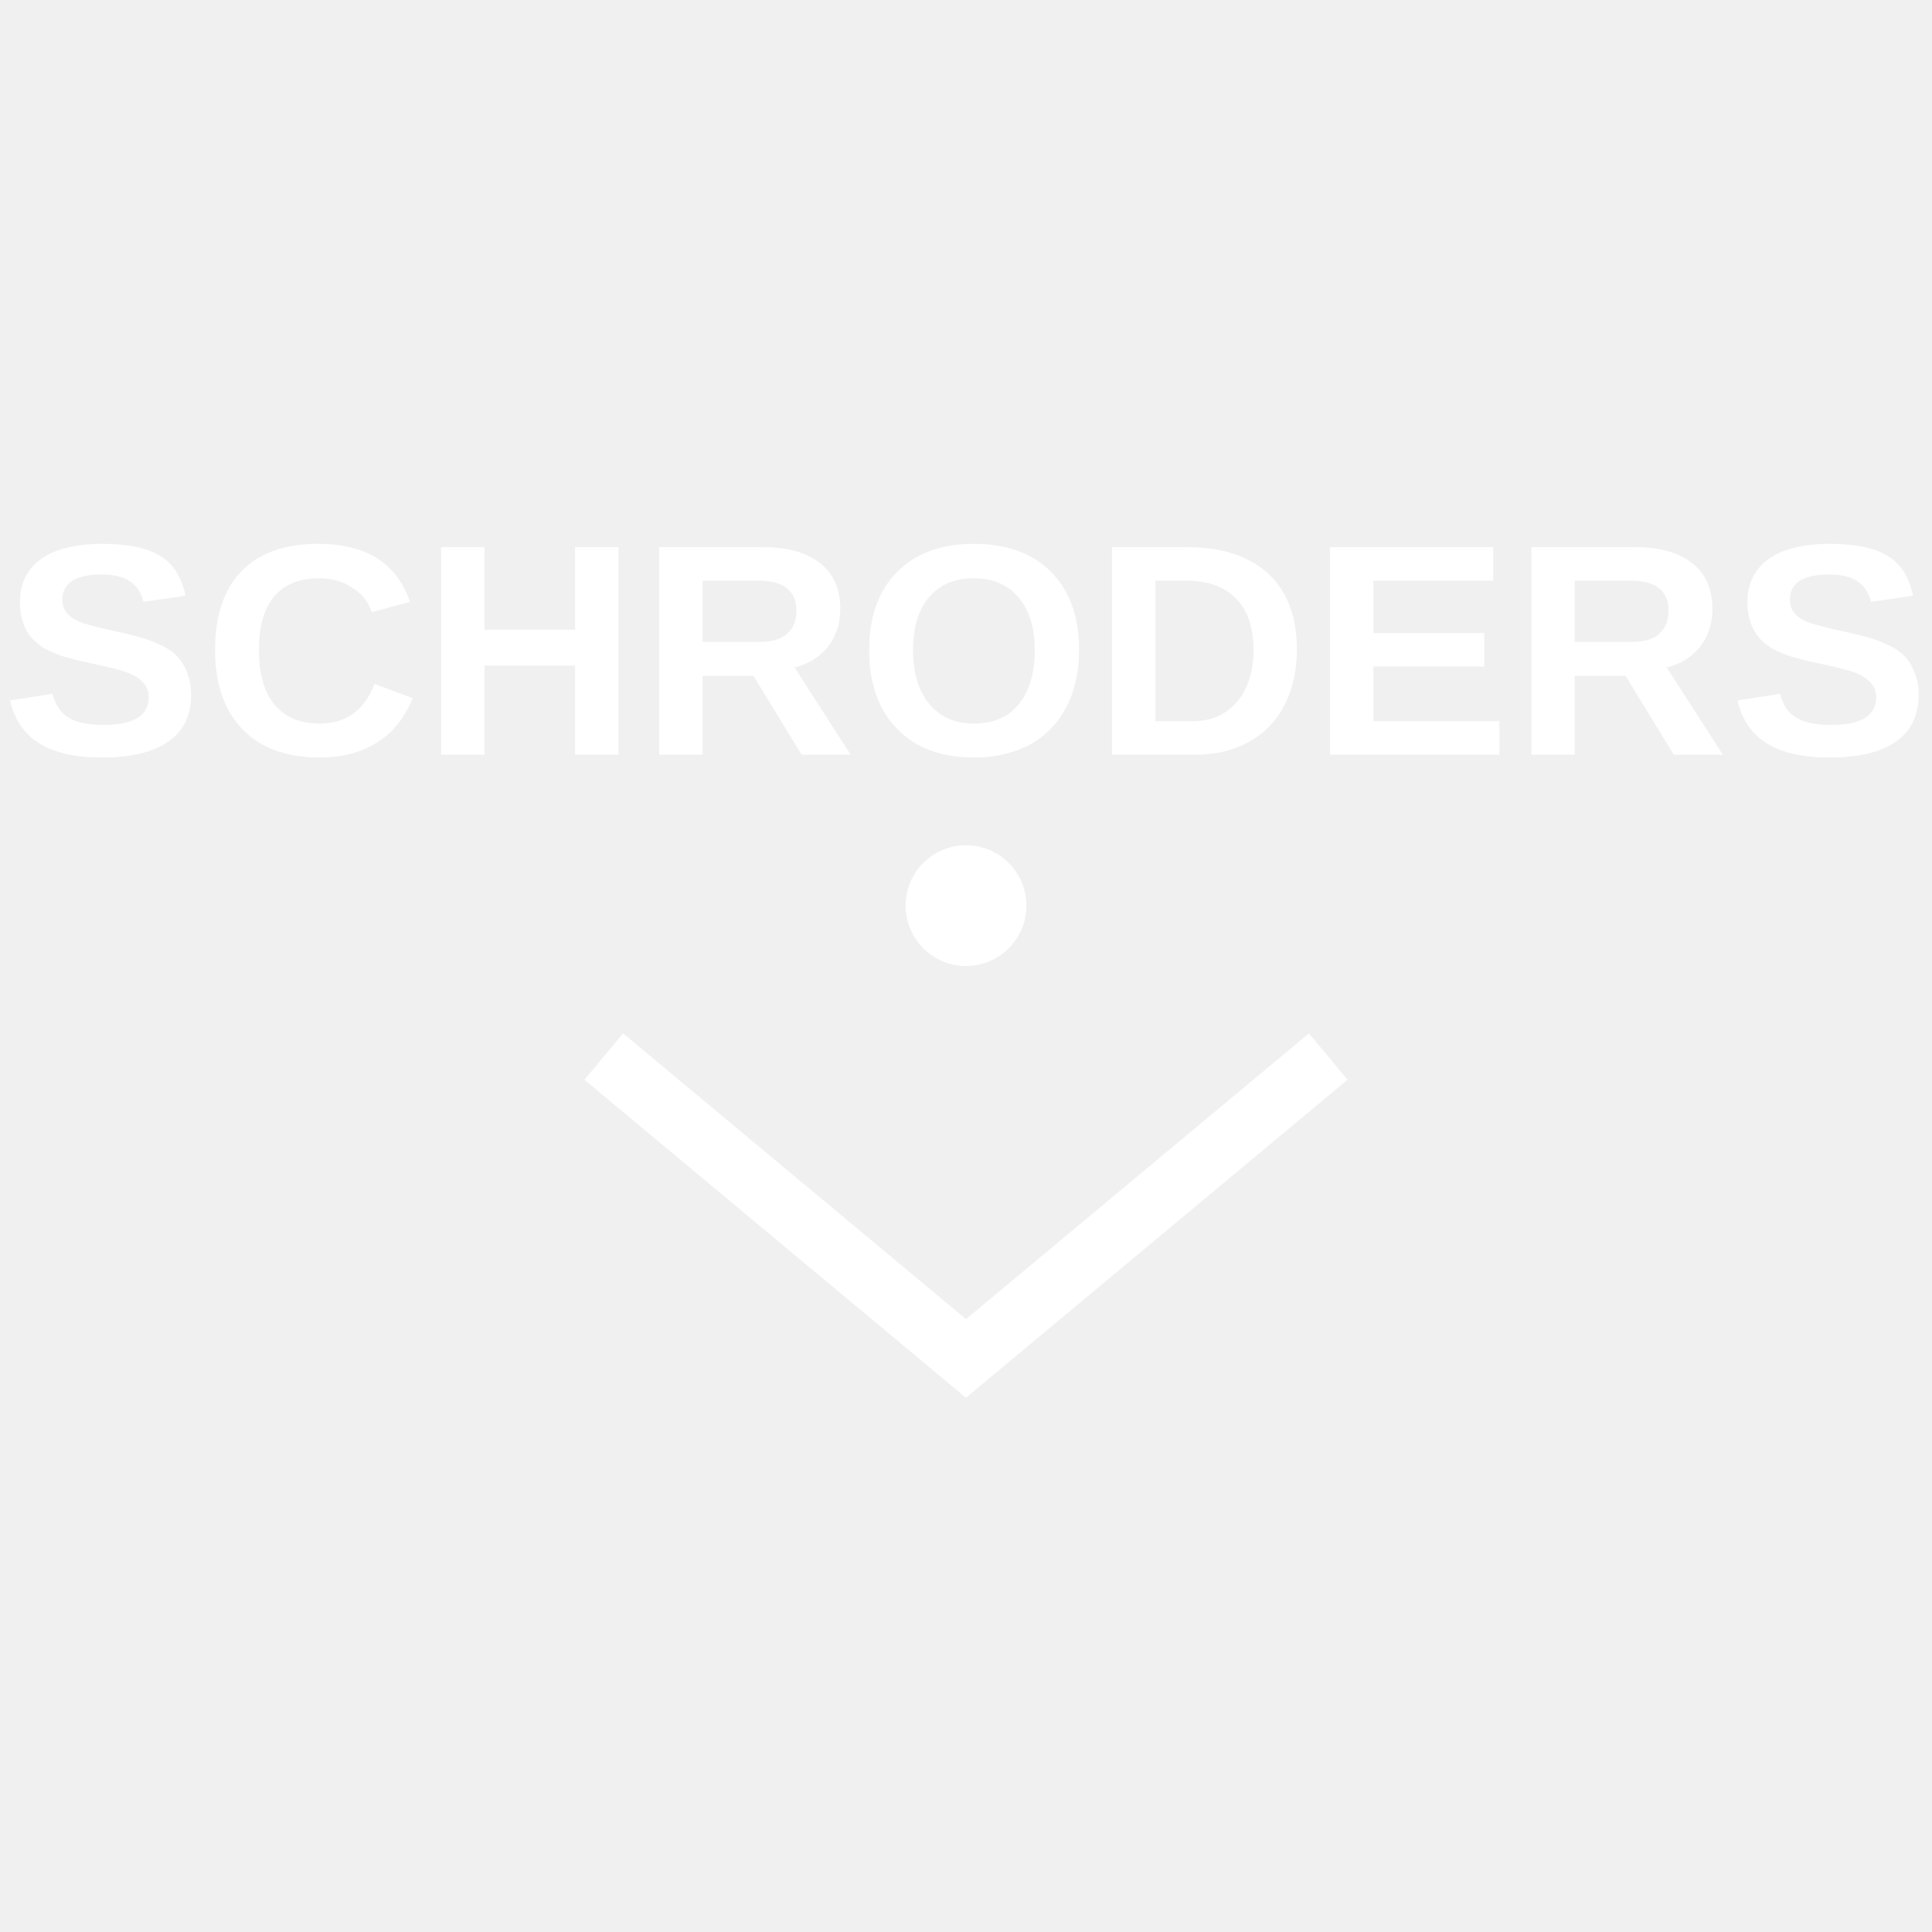
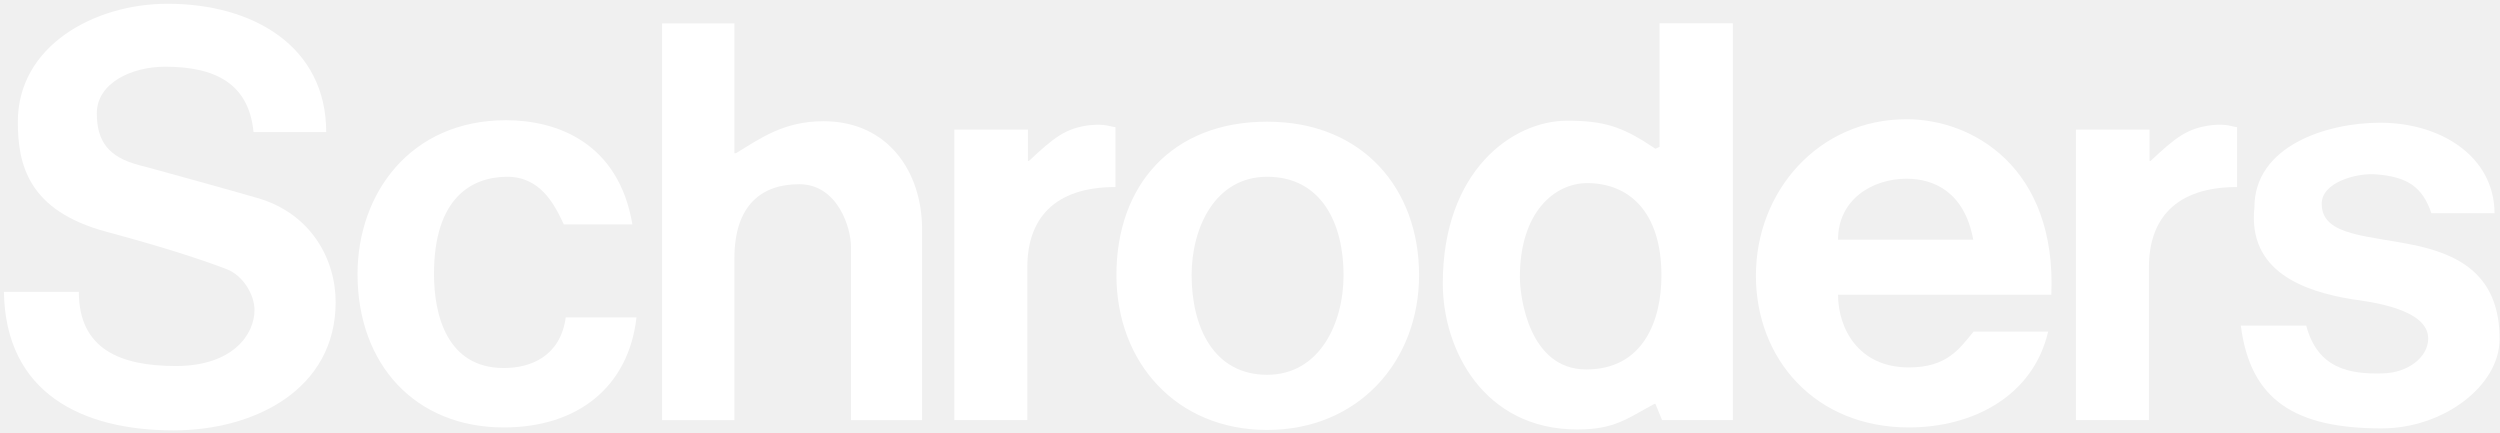
- <svg xmlns="http://www.w3.org/2000/svg" width="64" height="64" viewBox="0 0 64 64" fill="none">
-   <rect width="64" height="64" rx="8" fill="none" />
-   <text x="32" y="25" font-family="Arial, sans-serif" font-size="10" font-weight="bold" text-anchor="middle" fill="white">SCHRODERS</text>
-   <path d="M20 35 L32 45 L44 35" stroke="white" stroke-width="2" fill="none" />
-   <circle cx="32" cy="30" r="2" fill="white" />
+ <svg xmlns="http://www.w3.org/2000/svg" width="595" height="103" viewBox="0 0 595 103" fill="none">
+   <path d="M18.764 69.457C18.764 83.132 28.687 87.113 41.848 87.113C55.384 87.113 60.573 79.619 60.573 73.772C60.573 70.268 57.94 65.593 53.95 64.06C47.187 61.499 38.837 58.807 25.378 55.173C6.658 50.15 4.245 39.149 4.245 28.963C4.245 10.96 22.371 0.896 39.887 0.896C60.339 0.896 77.635 11.086 77.635 31.434H60.339C59.212 19.725 51.015 15.875 39.283 15.875C31.393 15.875 23.042 19.725 23.042 26.98C23.042 33.779 25.973 37.386 32.966 39.266C34.544 39.627 56.051 45.592 61.164 47.098C74.023 50.745 79.884 61.715 79.884 71.905C79.884 92.6 60.713 102.429 41.312 102.429C19.652 102.429 1.306 93.66 0.931 69.457H18.764Z" fill="white" />
+   <path d="M134.188 53.406C131.861 48.396 128.475 41.971 120.504 42.071C112.46 42.17 103.289 46.863 103.289 65.228C103.289 74.939 106.373 87.591 119.909 87.591C126.221 87.591 133.367 84.881 134.648 75.534H151.488C149.612 92.019 137.578 101.73 119.909 101.73C98.853 101.73 85.092 86.752 85.092 65.228C85.092 46.164 97.577 28.612 120.436 28.612C132.466 28.612 147.205 33.883 150.51 53.406H134.188Z" fill="white" />
+   <path d="M157.575 5.572H174.789V36.462H175.168C181.106 32.841 186.598 28.851 195.994 28.851C211.265 28.851 219.458 40.799 219.458 54.596V99.986H202.536V58.681C202.536 54.249 199.38 43.842 190.209 43.842C181.332 43.842 174.789 48.748 174.789 61.499V99.986H157.575V5.572Z" fill="white" />
+   <path d="M265.709 65.462C265.709 44.054 278.946 28.959 301.576 28.959C324.286 28.959 337.741 44.879 337.741 65.462C337.741 86.053 323.227 102.326 301.576 102.326C279.992 102.326 265.709 86.288 265.709 65.462ZM319.769 65.462C319.769 53.306 314.584 42.071 301.576 42.071C289.168 42.071 283.604 54.24 283.604 65.462C283.604 77.865 288.87 89.201 301.576 89.201C313.984 89.201 319.769 77.054 319.769 65.462Z" fill="white" />
+   <path d="M412.41 99.981H395.57L393.987 96.117H393.762C387.224 99.62 384.289 102.213 375.416 102.213C353.156 102.213 343.385 83.24 343.385 67.464C343.385 40.556 360.077 28.729 372.936 28.729C381.886 28.729 386.174 30.136 393.992 35.402L394.97 34.947V5.545H412.415V99.981M377.521 87.929C391.138 87.929 395.421 76.233 395.421 65.593C395.421 50.038 387.377 43.581 377.751 43.581C370.082 43.581 361.732 50.371 361.732 65.94C361.732 70.845 363.986 87.929 377.521 87.929Z" fill="white" />
+   <path d="M437.456 70.151C437.456 78.1 442.263 87.447 454.296 87.447C463.318 87.447 466.249 83.132 469.712 78.921H487.458C483.928 94.142 469.712 101.73 454.301 101.73C432.041 101.73 417.906 85.481 417.906 65.588C417.906 45.587 432.722 28.377 453.773 28.377C469.487 28.377 489.492 39.843 488.216 70.151H437.456ZM469.631 57.04C467.525 45.592 460.158 42.535 453.764 42.535C445.644 42.535 437.452 47.445 437.452 57.04H469.631Z" fill="white" />
+   <path d="M494.073 30.839H511.594V38.31H511.824C517.69 32.837 520.467 30.478 526.486 29.78C530.247 29.432 530.995 30.127 532.42 30.258V44.514C517.685 44.514 511.445 52.229 511.445 63.586V99.972H494.073V30.839Z" fill="white" />
+   <path d="M548.886 77.505C551.6 87.695 559.116 89.097 567.088 88.867C572.954 88.754 577.909 85.12 577.909 80.557C577.909 73.411 563.774 71.788 559.716 71.211C548.358 69.33 534.9 64.641 536.554 49.325C536.554 34.807 553.62 29.207 566.484 29.207C580.997 29.207 593.631 37.282 593.703 50.741H578.666C576.556 44.519 573.021 42.071 565.428 41.489C560.992 41.128 552.421 43.355 552.569 48.613C552.642 56.341 563.995 55.993 575.578 58.554C586.935 61.129 594.902 66.76 594.902 80.683C594.902 91.901 581.448 101.96 566.853 101.96C546.325 101.96 535.571 95.301 533.317 77.5H548.886" fill="white" />
+   <path d="M227.132 30.839H244.653V38.31H244.878C250.744 32.837 253.526 30.478 259.464 29.78C263.224 29.432 264.054 30.127 265.479 30.258V44.514C250.739 44.514 244.504 52.229 244.504 63.586V99.972H227.132V30.839Z" fill="white" />
</svg>
